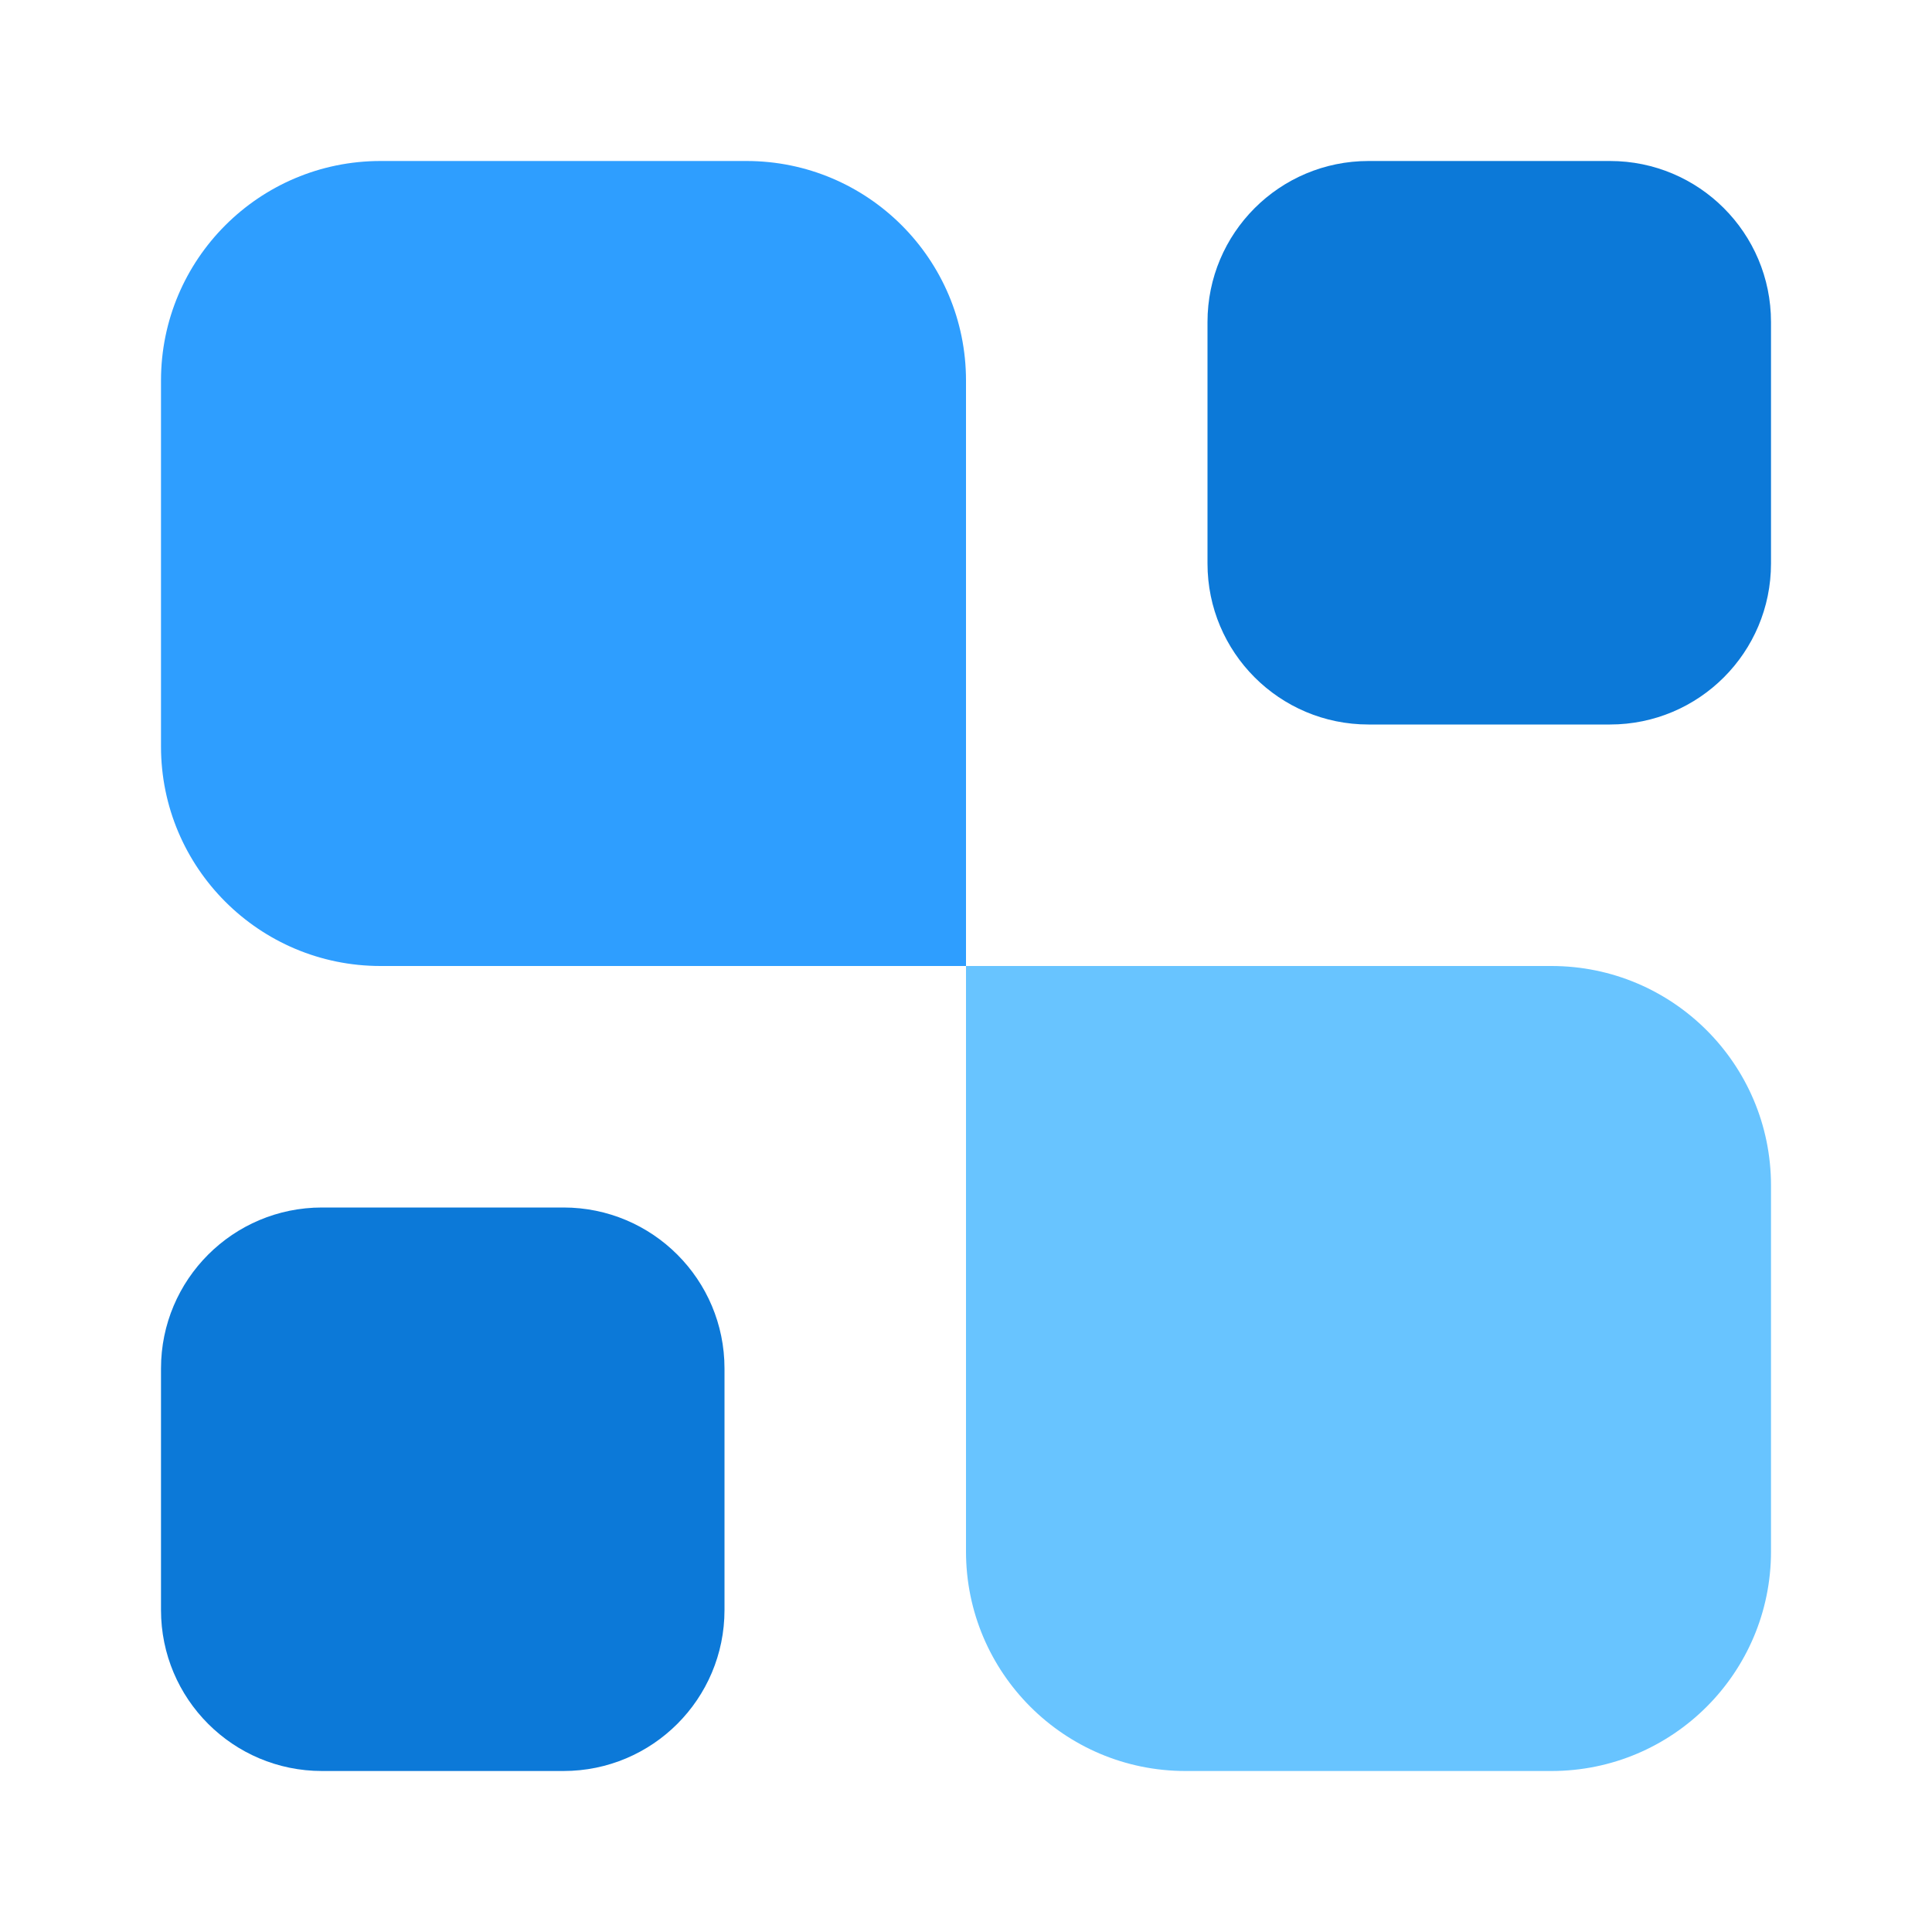
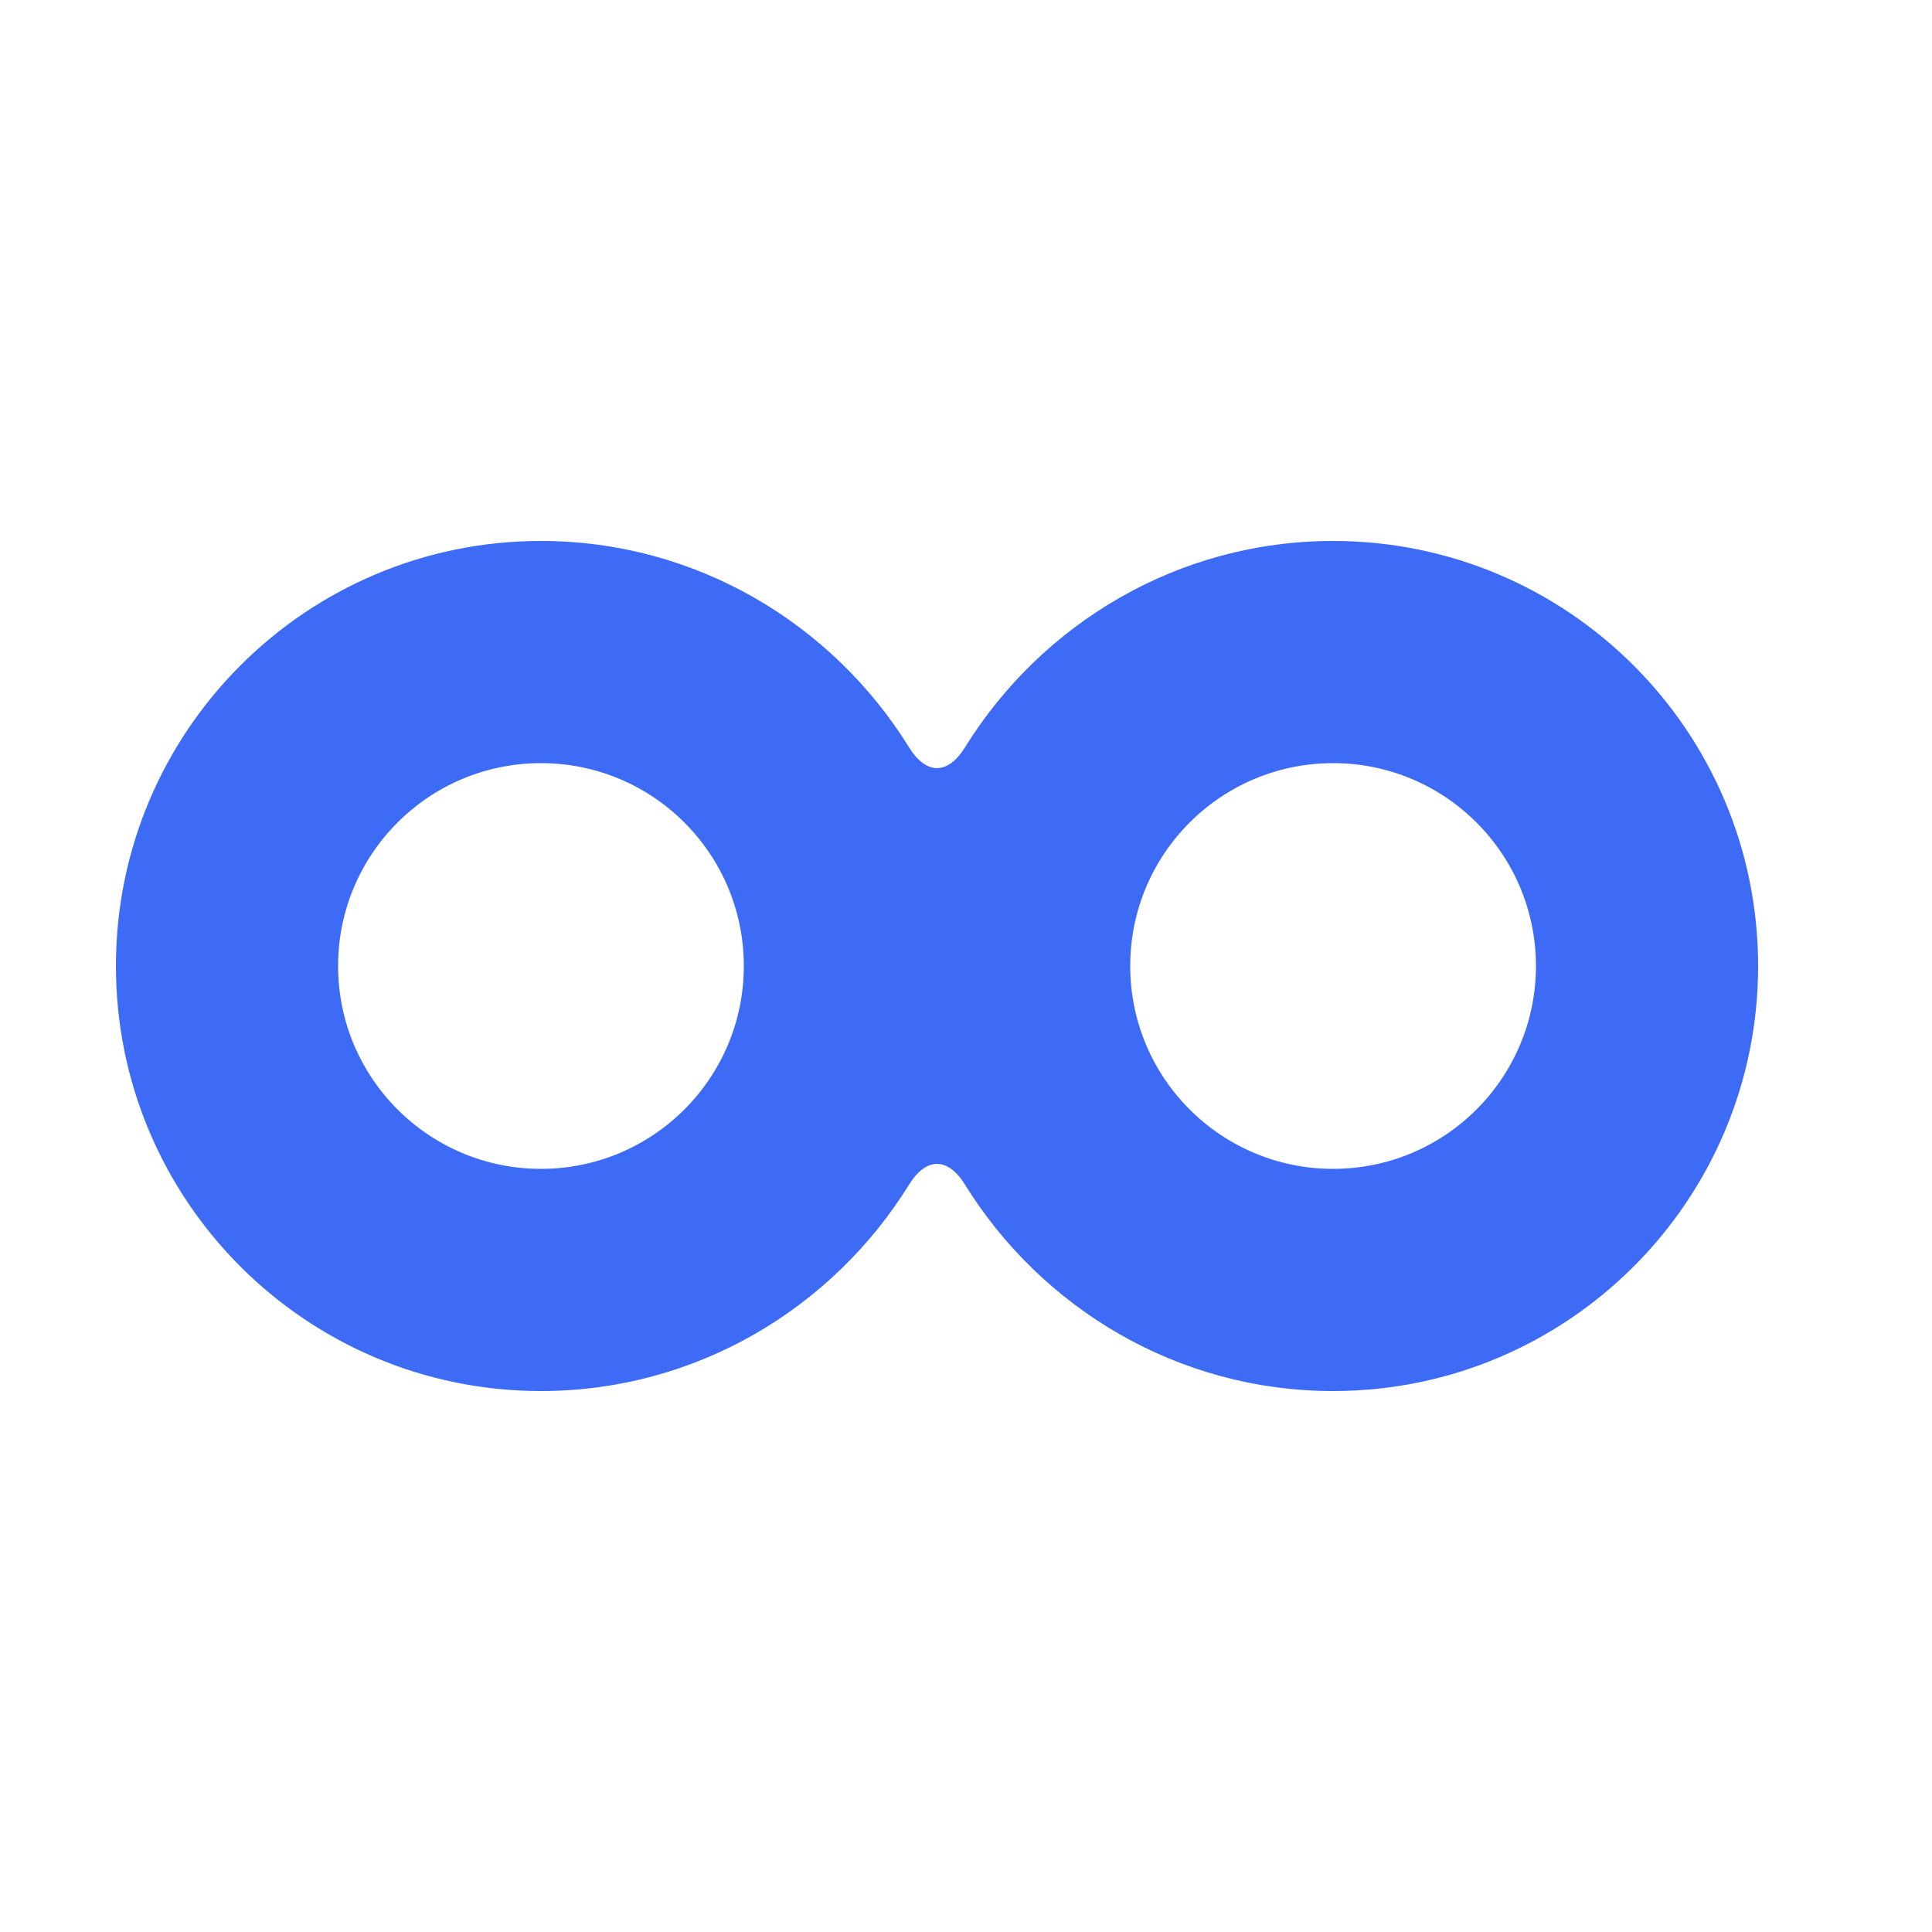
- <svg xmlns="http://www.w3.org/2000/svg" width="24" height="24" viewBox="0 0 24 24" fill="none">
-   <path d="M22 19.273C22 20.779 20.779 22 19.273 22H14.727C13.221 22 12 20.779 12 19.273V12H19.273C20.779 12 22 13.221 22 14.727V19.273Z" fill="#68C4FF" />
-   <path d="M20 2C21.105 2 22 2.895 22 4V7C22 8.105 21.105 9 20 9H17C15.895 9 15 8.105 15 7V4C15 2.895 15.895 2 17 2H20Z" fill="#0C79D8" />
-   <path d="M7 15C8.105 15 9 15.895 9 17V20C9 21.105 8.105 22 7 22H4C2.895 22 2 21.105 2 20V17C2 15.895 2.895 15 4 15H7Z" fill="#0C79D8" />
-   <path d="M12 12H4.727C3.221 12 2 10.779 2 9.273V4.727C2 3.221 3.221 2 4.727 2H9.273C10.779 2 12 3.221 12 4.727V12Z" fill="#2E9EFF" />
+ <svg xmlns="http://www.w3.org/2000/svg" width="64" height="64" viewBox="0 0 100 56" fill="none">
+   <path fill-rule="evenodd" clip-rule="evenodd" d="M28 6C15.85 6 6 15.85 6 28C6 40.15 15.85 50 28 50C36.029 50 43.089 45.717 47.054 39.315C47.939 37.886 49.061 37.886 49.946 39.315C53.911 45.717 60.971 50 69 50C81.15 50 91 40.15 91 28C91 15.85 81.15 6 69 6C60.971 6 53.911 10.283 49.946 16.685C49.061 18.114 47.939 18.114 47.054 16.685C43.089 10.283 36.029 6 28 6ZM28 17.5C22.201 17.5 17.5 22.201 17.5 28C17.5 33.799 22.201 38.5 28 38.5C33.799 38.5 38.5 33.799 38.5 28C38.5 22.201 33.799 17.5 28 17.5ZM69 17.5C63.201 17.5 58.5 22.201 58.5 28C58.5 33.799 63.201 38.5 69 38.5C74.799 38.5 79.5 33.799 79.5 28C79.5 22.201 74.799 17.5 69 17.5Z" fill="#3e6bf6" />
</svg>
